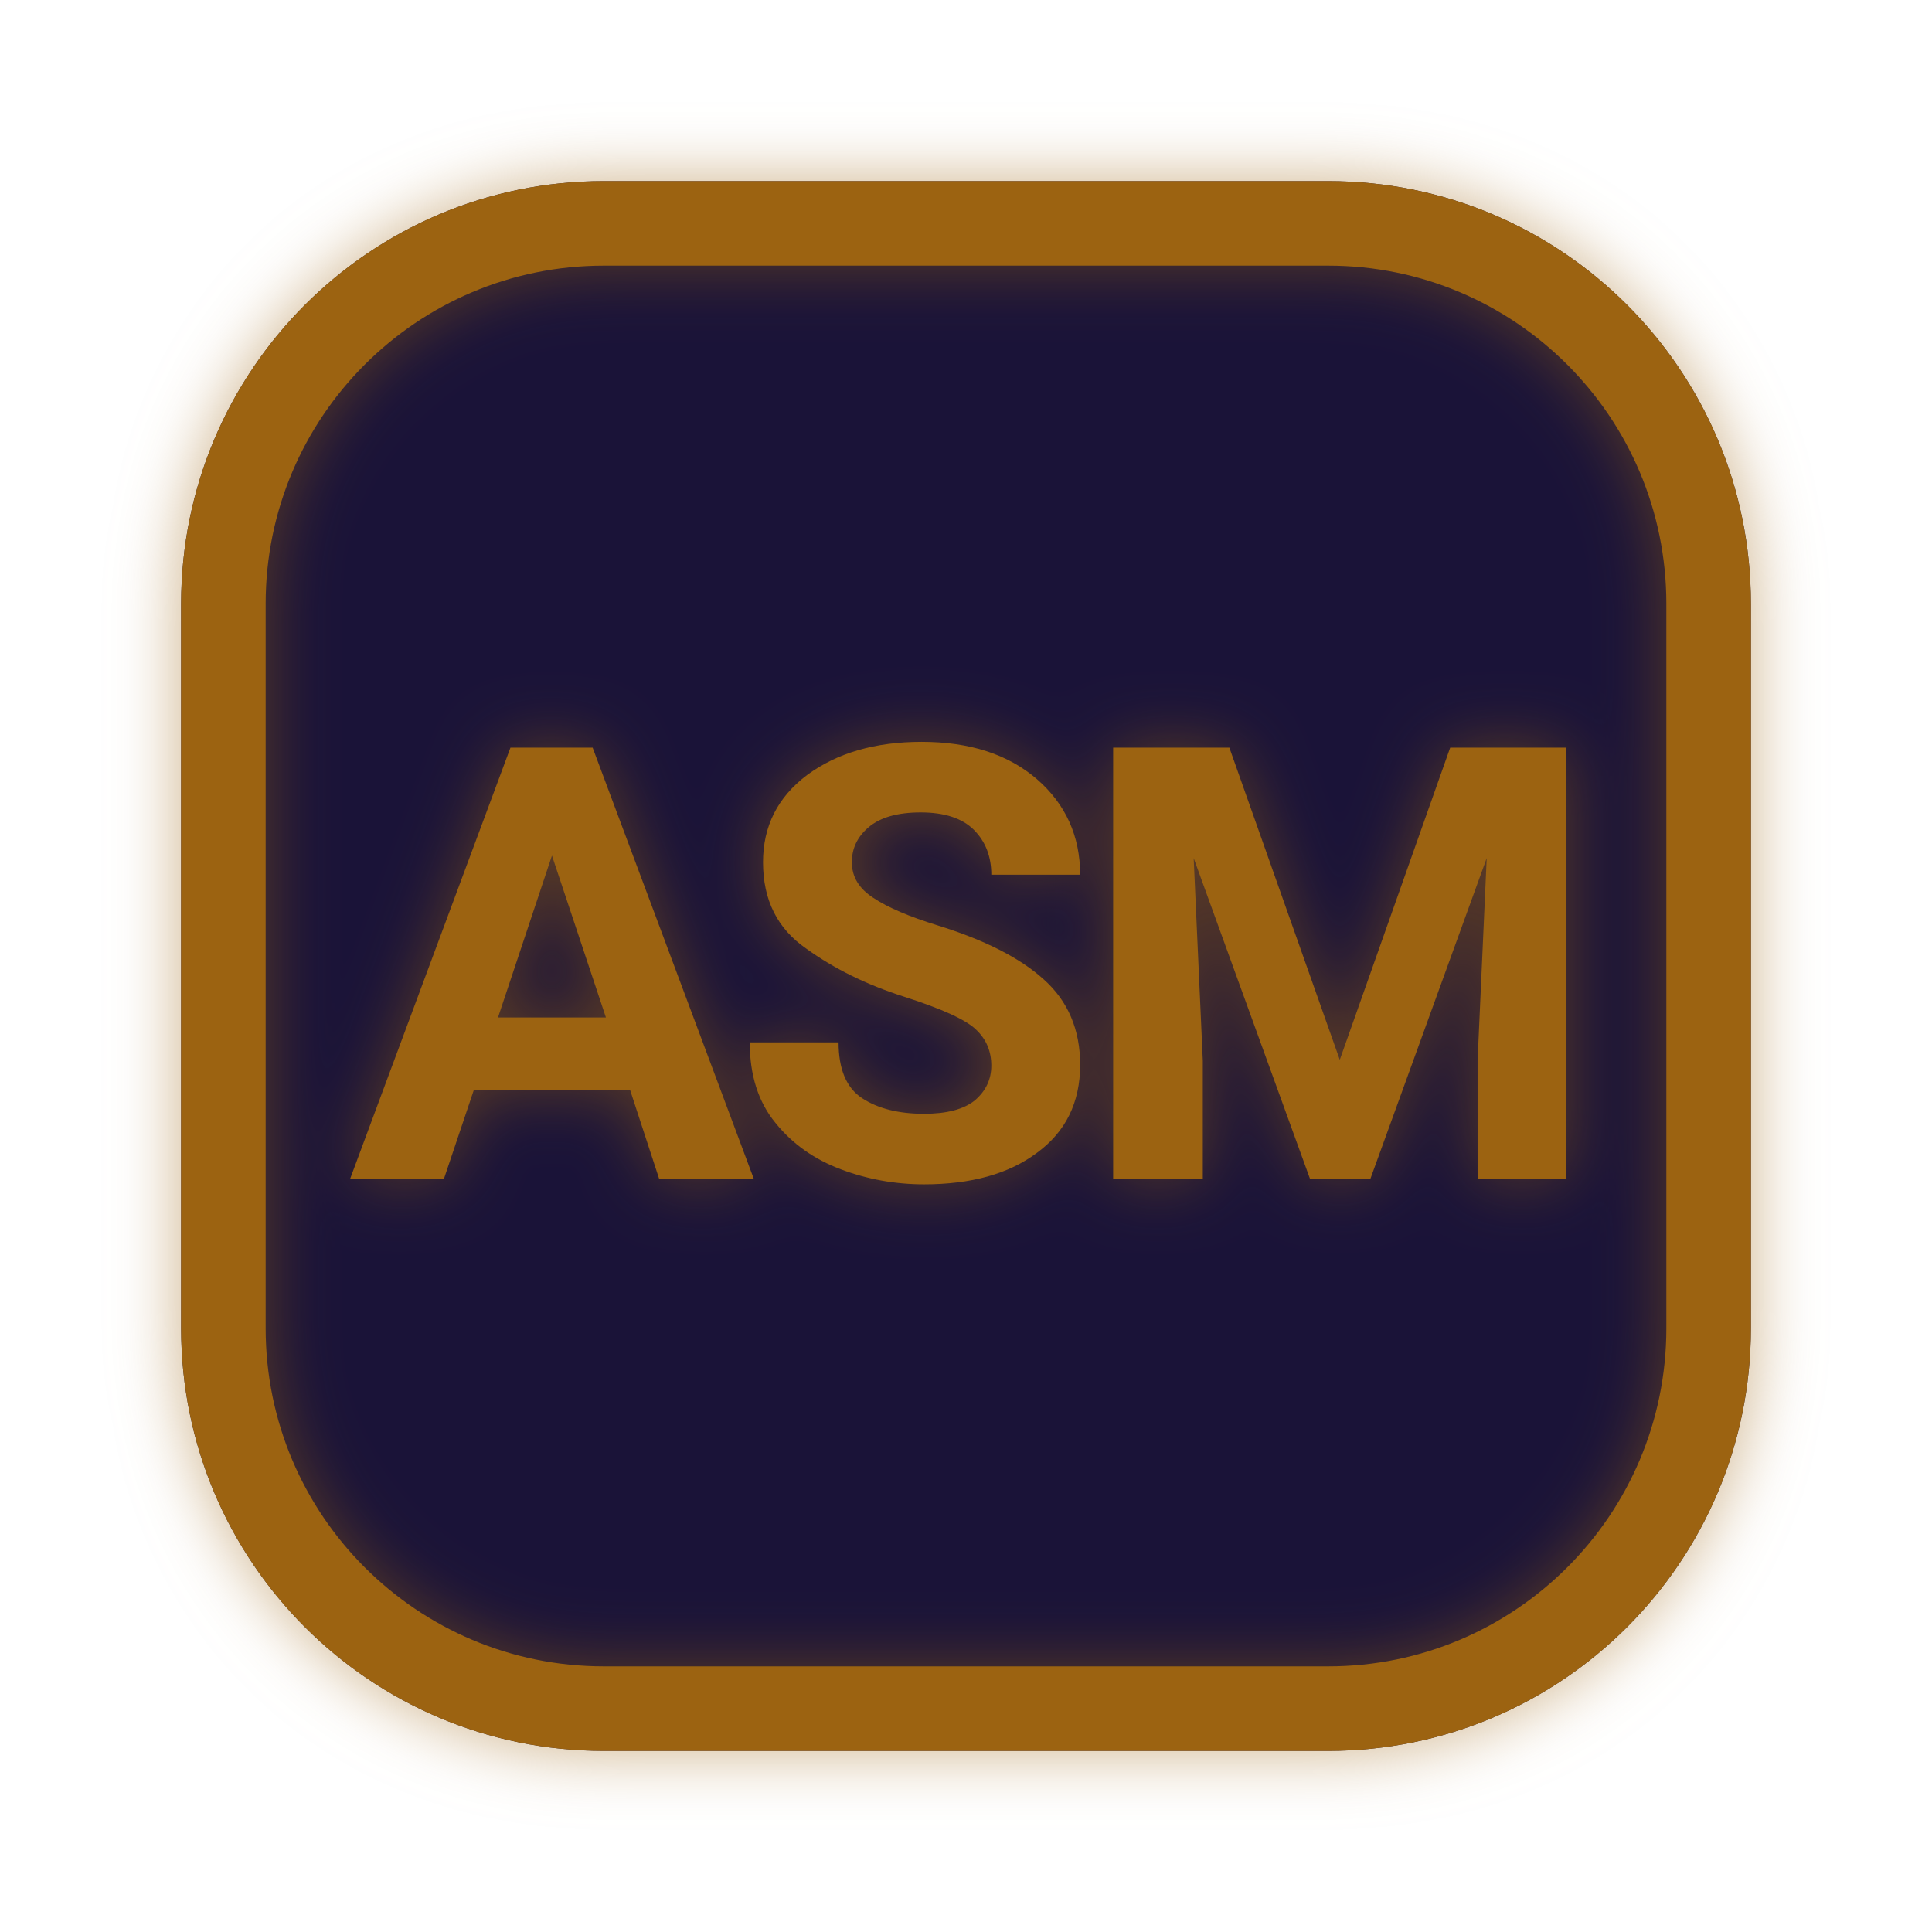
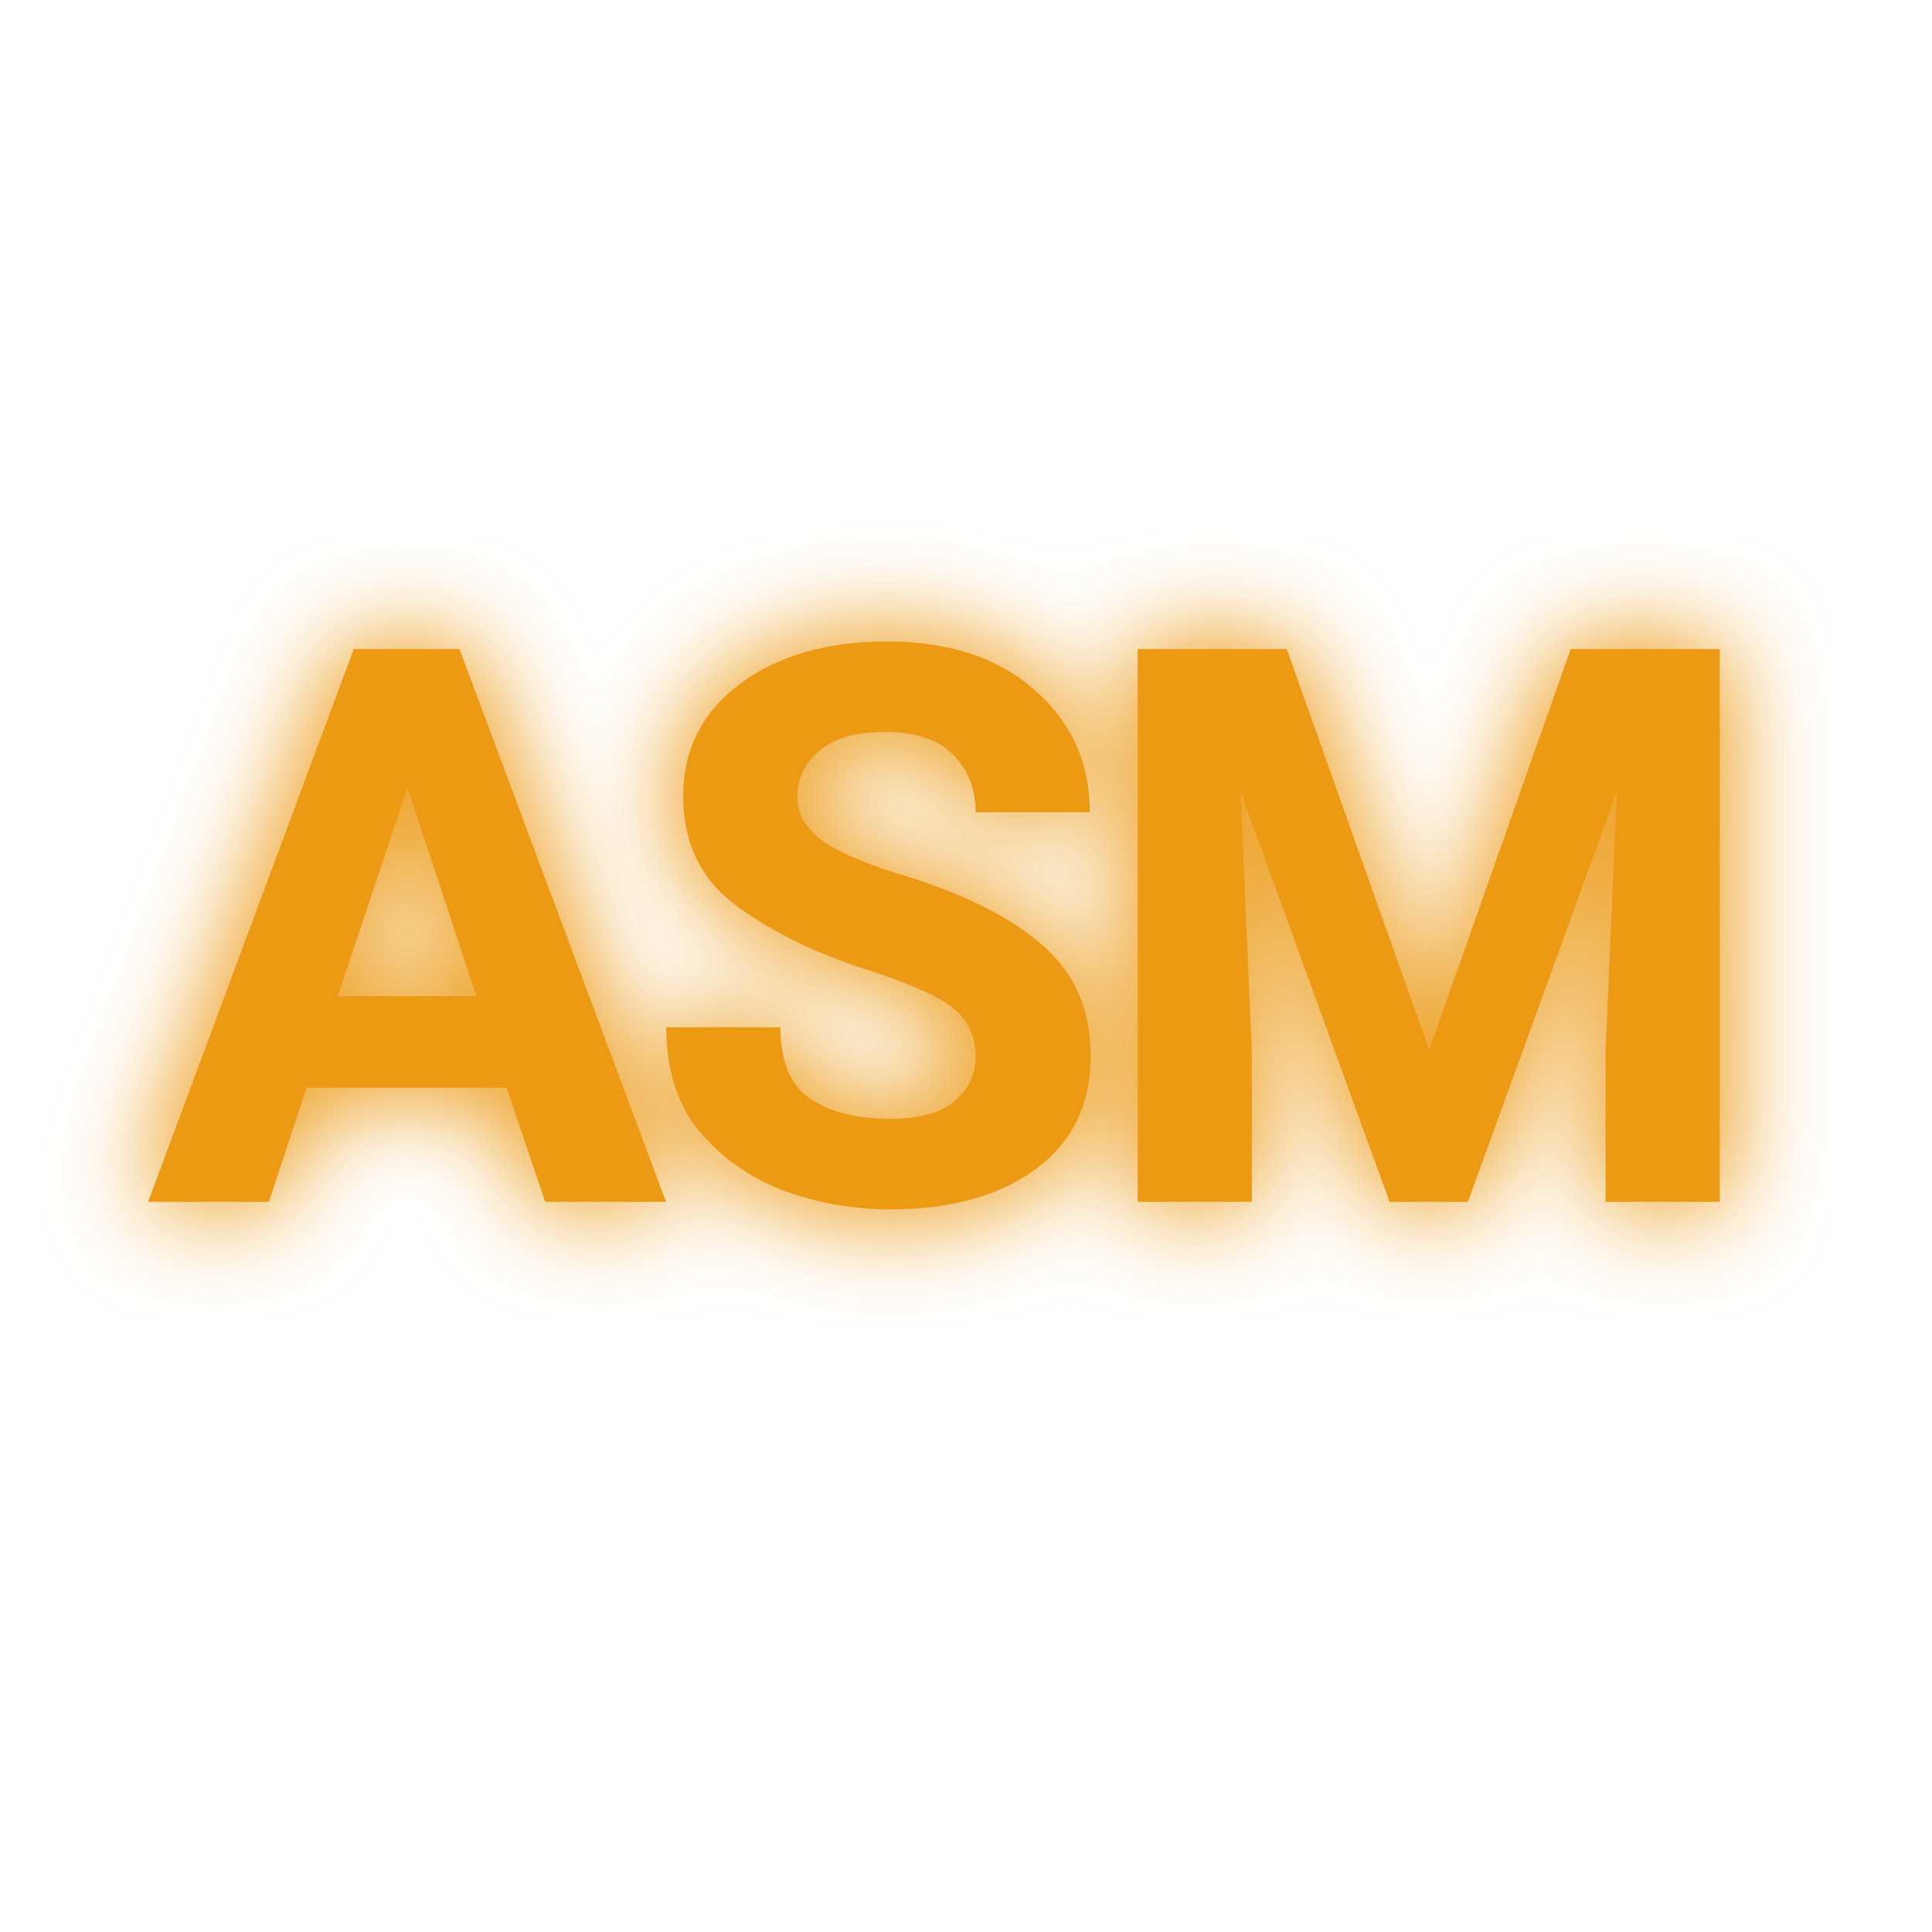
<svg xmlns="http://www.w3.org/2000/svg" viewBox="0 0 32 32">
  <defs>
-     <filter id="glow" x="-25%" y="-25%" width="150%" height="150%" color-interpolation-filters="sRGB">
-       <feGaussianBlur stdDeviation="0.55" result="b" />
-       <feComponentTransfer in="b" result="soft">
-         <feFuncA type="linear" slope="0.5" />
+     <filter id="gl" x="-30%" y="-30%" width="160%" height="160%" color-interpolation-filters="sRGB">
+       <feGaussianBlur stdDeviation="0.85" result="b" />
+       <feComponentTransfer in="b" result="s">
+         <feFuncA type="linear" slope="0.7" />
      </feComponentTransfer>
      <feMerge>
-         <feMergeNode in="soft" />
+         <feMergeNode in="s" />
+         <feMergeNode in="s" />
        <feMergeNode in="SourceGraphic" />
      </feMerge>
    </filter>
  </defs>
-   <rect x="3" y="3" width="26" height="26" rx="7" fill="#1A1338" />
-   <g filter="url(#glow)">
-     <rect x="3.7" y="3.7" width="24.6" height="24.6" rx="6.3" fill="none" stroke="#9C6311" stroke-width="1.4" />
-     <g transform="translate(16 16) scale(0.88) translate(-16 -16)">
-       <text x="16.2" y="20" text-anchor="middle" font-family="&quot;Segoe UI Semibold&quot;,&quot;Segoe UI&quot;,system-ui,-apple-system,Roboto,&quot;Helvetica Neue&quot;,Arial,sans-serif" font-weight="700" font-size="11.4" letter-spacing="-0.5" fill="#9C6311">ASM</text>
-     </g>
+   <g filter="url(#gl)">
+     <text x="15.862" y="19.908" text-anchor="middle" font-family="&quot;Segoe UI Semibold&quot;,&quot;Segoe UI&quot;,system-ui,-apple-system,Roboto,&quot;Helvetica Neue&quot;,Arial,sans-serif" font-weight="700" font-size="12.881" letter-spacing="-0.483" fill="#EC9913">ASM</text>
  </g>
</svg>
